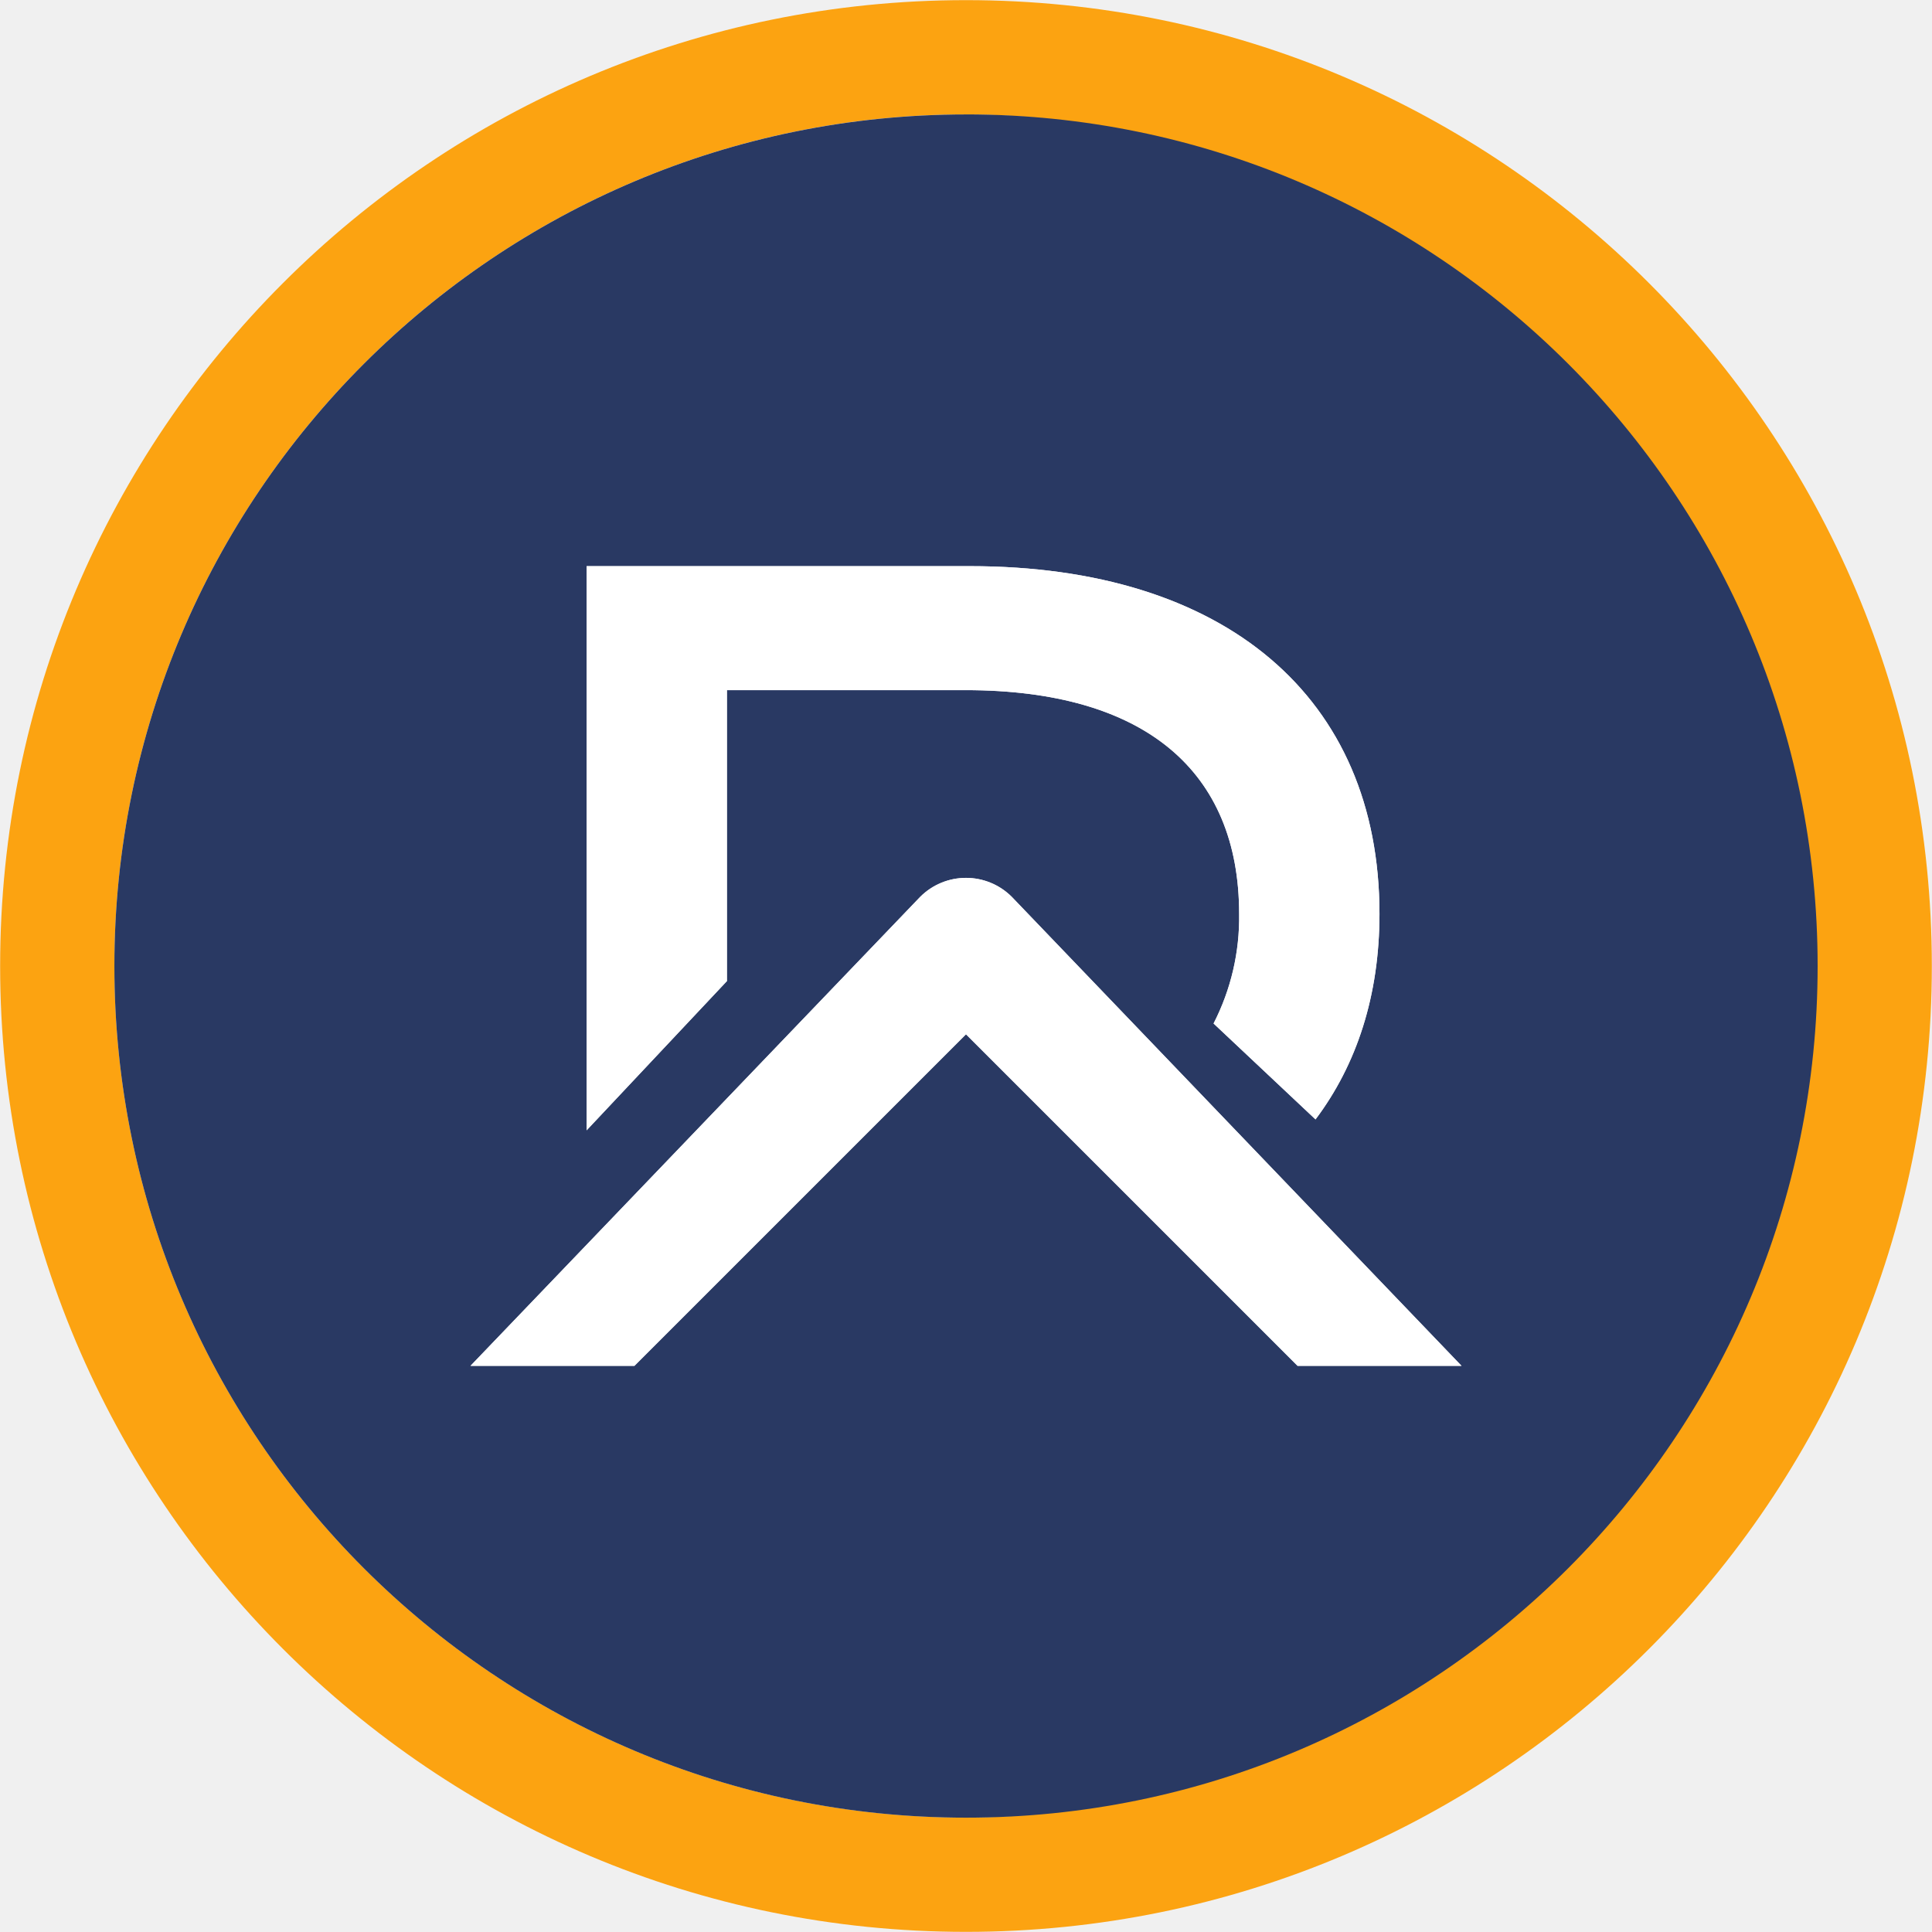
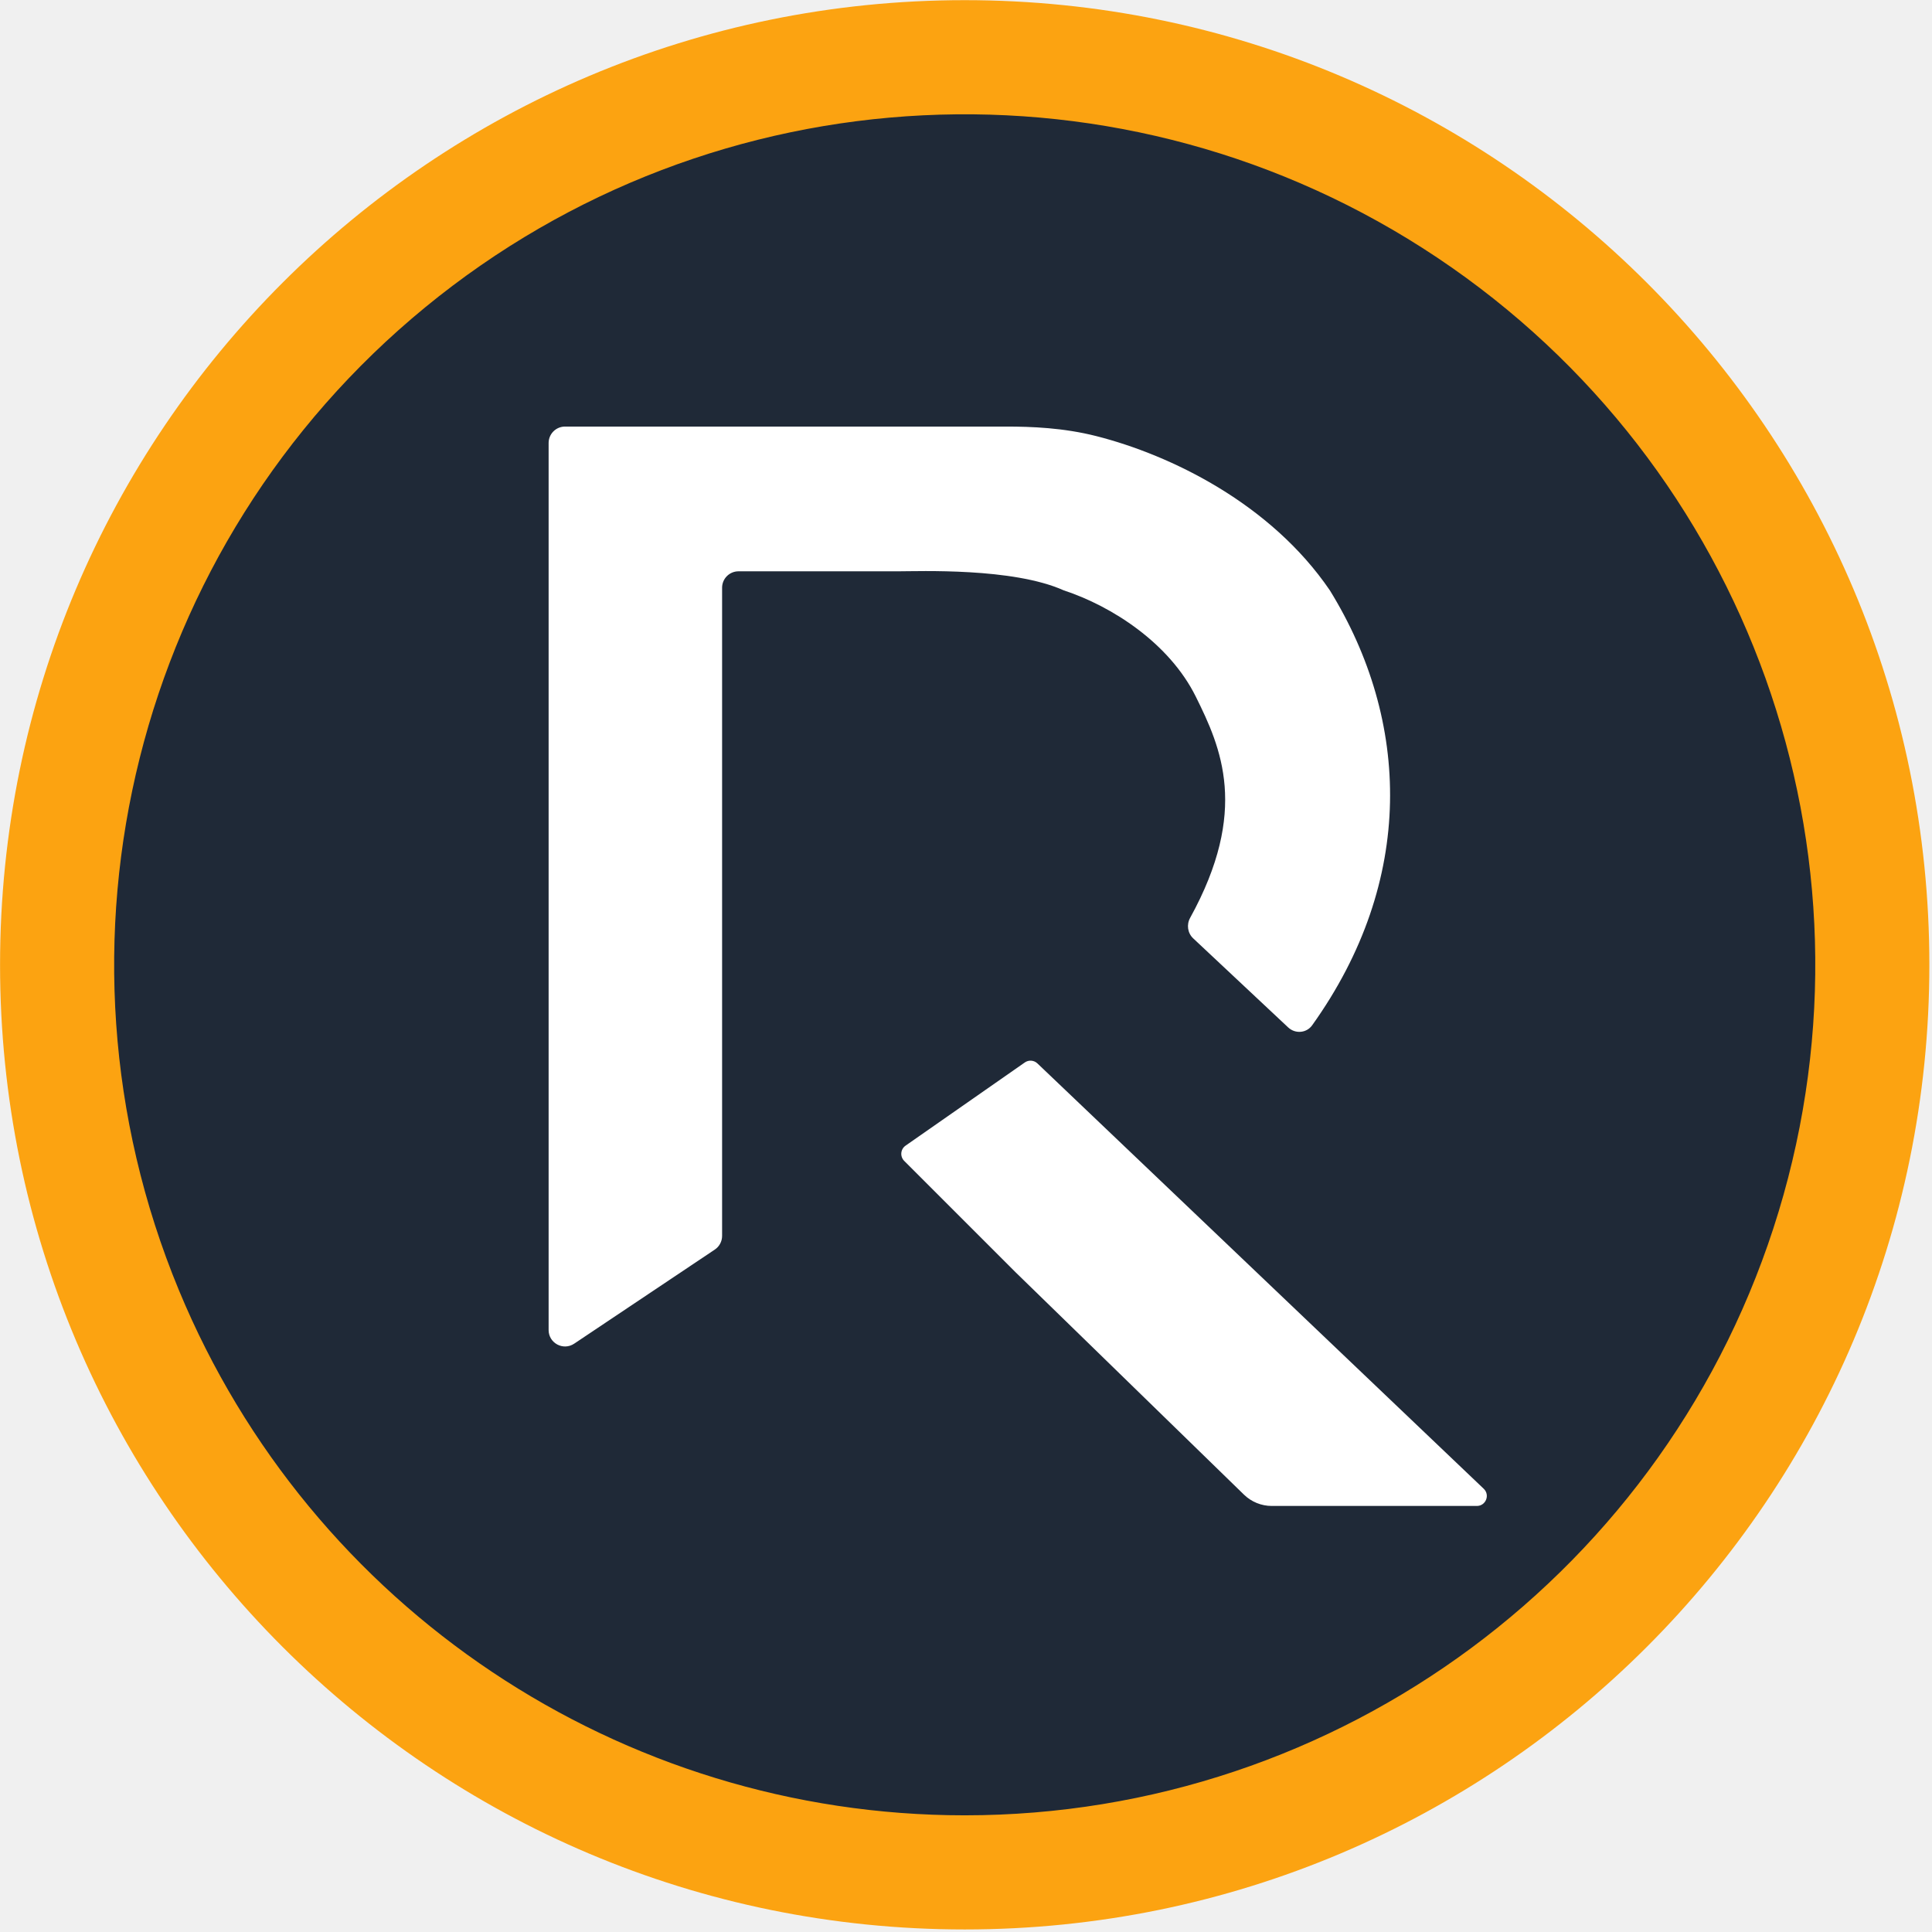
- <svg xmlns="http://www.w3.org/2000/svg" viewBox="0 0 56 56" fill="none">
-   <g clip-path="url(#clip0_14436_203906)">
-     <path d="M28 .004C12.538.004.004 12.538.004 28 .004 43.462 12.538 55.996 28 55.996c15.461 0 27.995-12.534 27.995-27.996C55.995 12.54 43.461.004 28 .004Zm0 52.68a24.684 24.684 0 1 1 0-49.368 24.684 24.684 0 0 1 0 49.367Z" fill="#FCA311" />
-     <path d="M28 3.317a24.684 24.684 0 1 0 0 49.369 24.684 24.684 0 0 0 0-49.37ZM17.004 16.41h11.104c7.402 0 11.877 3.8 11.877 10.079 0 2.365-.658 4.37-1.854 5.958l-2.955-2.78a6.734 6.734 0 0 0 .741-3.178c0-4.13-2.725-6.485-7.931-6.485H21.07v8.433l-4.067 4.326V16.41ZM37.61 39.59 28 29.98l-9.611 9.61h-4.752l13.035-13.594a1.878 1.878 0 0 1 2.655 0L42.364 39.59H37.61Z" fill="#293963" />
-     <path d="M26.672 25.996 13.637 39.59h4.752l9.61-9.61 9.612 9.61h4.752L29.328 25.996a1.876 1.876 0 0 0-2.656 0Z" fill="#fff" />
-     <path d="M21.071 20.004h6.915c5.206 0 7.931 2.355 7.931 6.485a6.738 6.738 0 0 1-.741 3.178l2.955 2.78c1.196-1.589 1.854-3.593 1.854-5.958 0-6.279-4.475-10.079-11.877-10.079H17.004v16.353l4.067-4.326v-8.433Z" fill="#fff" />
+ <svg xmlns="http://www.w3.org/2000/svg" width="275" height="275" viewBox="0 0 275 275" fill="none">
+   <g clip-path="url(#a)">
+     <circle cx="137.328" cy="137.521" r="121.713" fill="#1F2937" />
+     <path d="M137.316.022C61.483.022.008 61.497.008 137.331c0 75.833 61.475 137.307 137.308 137.307s137.308-61.474 137.308-137.307C274.624 61.497 213.149.022 137.316.022Zm0 258.37A121.057 121.057 0 0 1 25.47 183.659a121.062 121.062 0 1 1 111.846 74.733Z" fill="#FCA311" />
+     <g clip-path="url(#b)" fill-rule="evenodd" clip-rule="evenodd" fill="#fff">
+       <path d="M78.09 63.055a2.338 2.338 0 0 1 2.338-2.338h62.751c3.61 0 8.178.164 12.885 1.362 10.57 2.69 24.807 9.592 33.225 21.95 11.457 18.562 12.219 41.301-2.516 61.908-.802 1.123-2.407 1.251-3.414.307l-13.522-12.679c-.799-.75-.965-1.954-.436-2.913 8.417-15.272 4.419-24.222.799-31.511-3.77-7.59-11.915-12.853-18.79-15.111-7.249-3.253-20.593-2.71-23.559-2.71h-22.73a2.338 2.338 0 0 0-2.338 2.337v92.265c0 .78-.389 1.509-1.038 1.943l-20.017 13.393c-1.553 1.039-3.638-.074-3.638-1.943V63.055Z" />
+       <path d="M145.871 151.23a1.42 1.42 0 0 1 1.793.136l63.527 60.543c.928.884.302 2.448-.98 2.448h-29.183a5.68 5.68 0 0 1-3.963-1.61l-32.488-31.633-10.333-10.333-5.539-5.539a1.421 1.421 0 0 1 .191-2.17l16.975-11.842Z" />
+     </g>
  </g>
+   <defs>
+     <clipPath id="a">
+       <path fill="#fff" d="M0 0h274.658v274.658H0z" />
+     </clipPath>
+     <clipPath id="b">
+       <path fill="#fff" transform="translate(78.09 60.665)" d="M0 0h133.568v153.62H0z" />
+     </clipPath>
+   </defs>
</svg>
